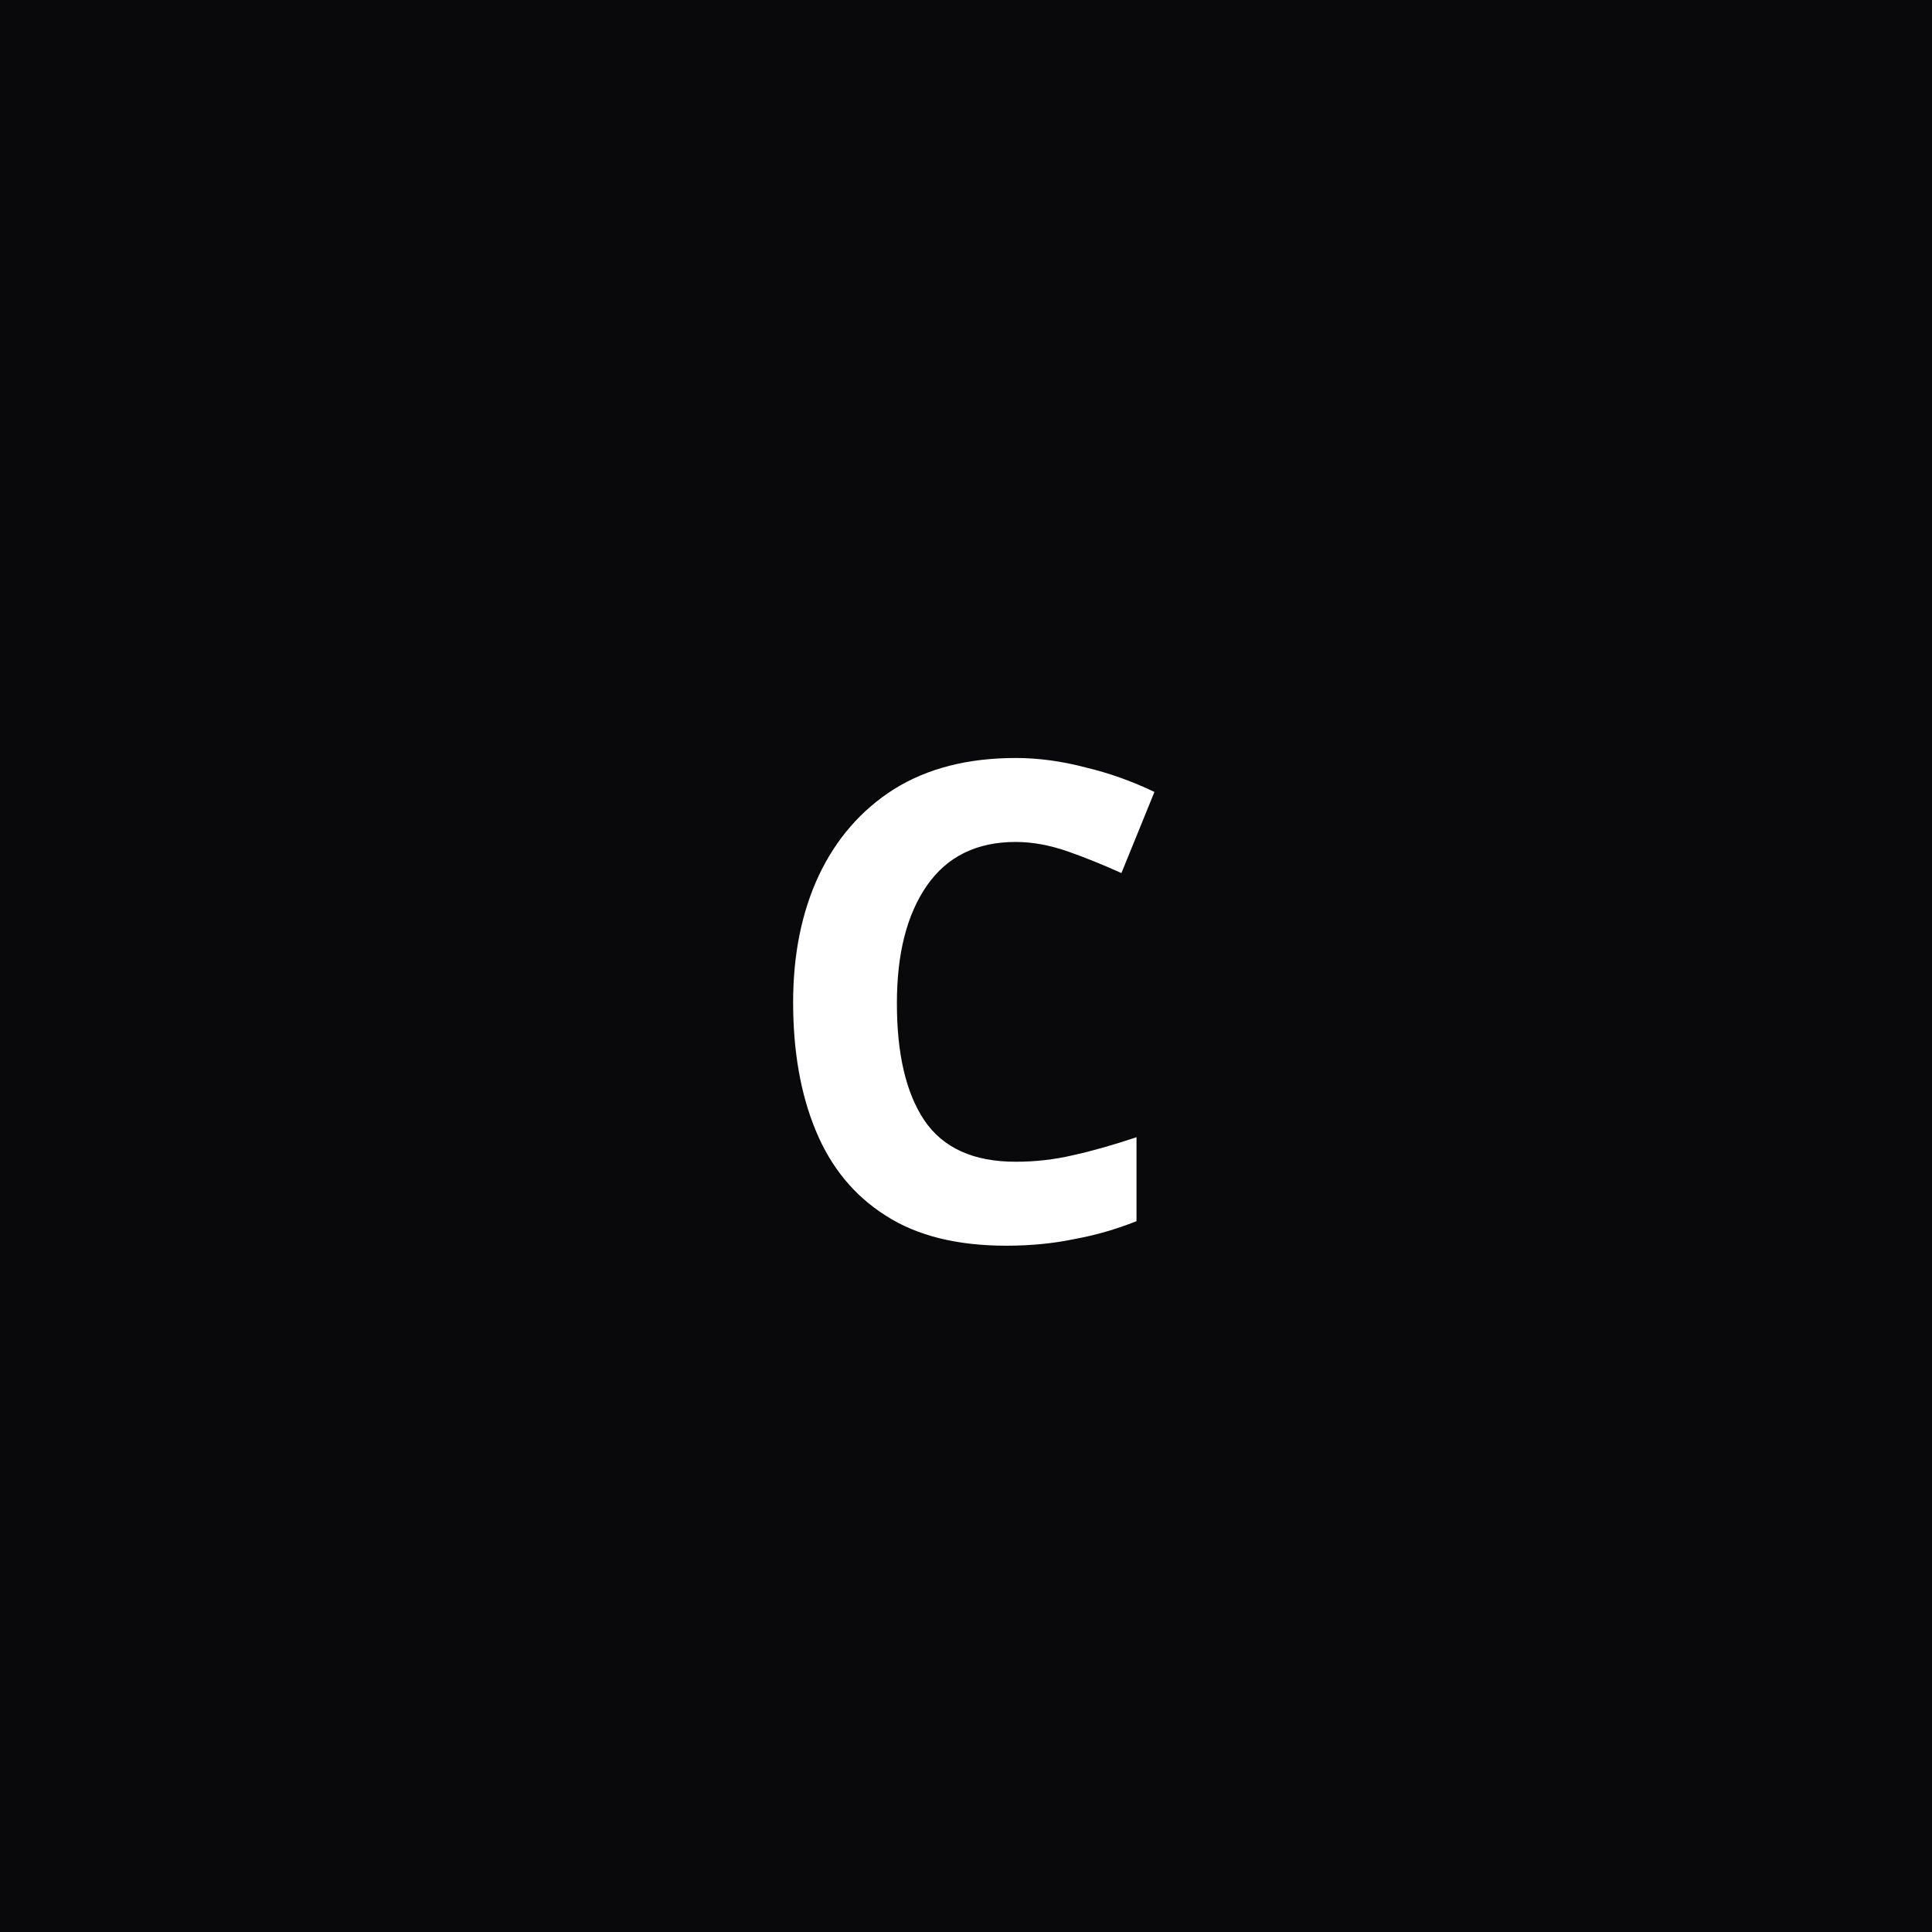
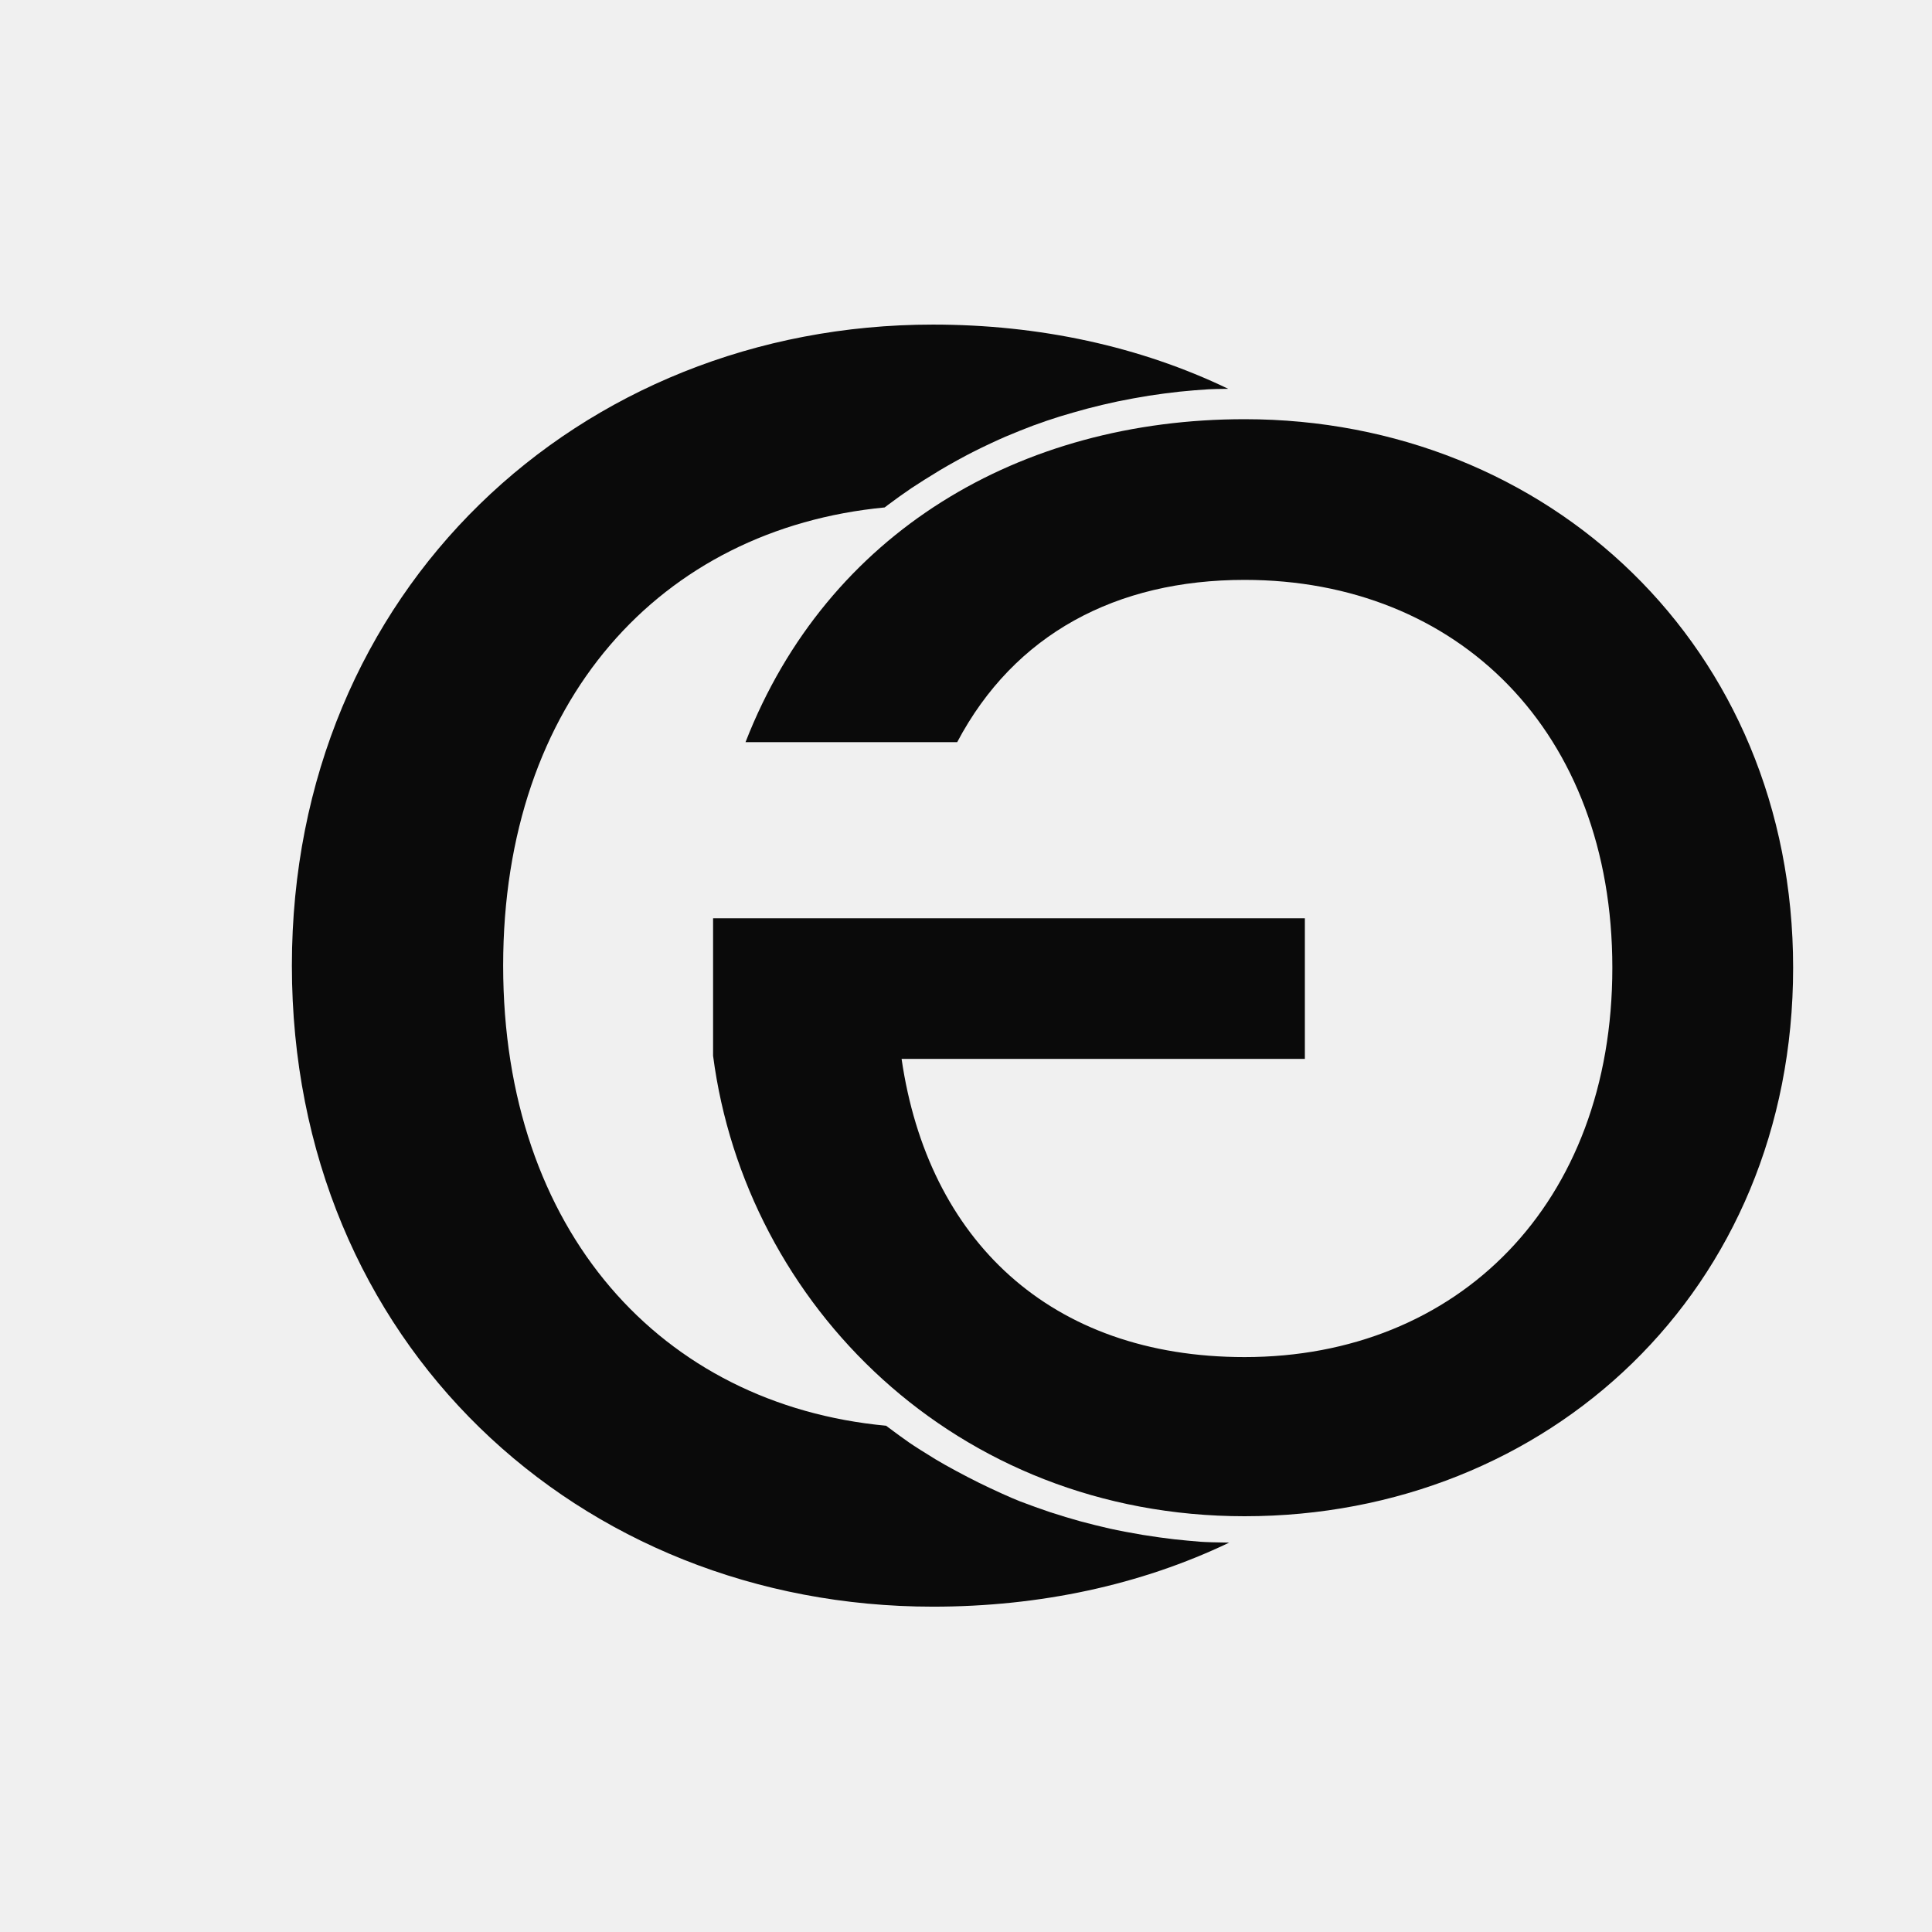
- <svg xmlns="http://www.w3.org/2000/svg" width="32" height="32" viewBox="0 0 32 32">
-   <rect width="32" height="32" fill="#09090b" />
-   <text x="50%" y="52%" dominant-baseline="middle" text-anchor="middle" fill="white" font-family="system-ui, sans-serif" font-weight="600" font-size="11">C</text>
+ <svg xmlns="http://www.w3.org/2000/svg" viewBox="0 0 2000 2000">
+   <style>
+ 		.s0 { fill: #0a0a0a }
+ 		@media (prefers-color-scheme: dark) {
+ 			.s0 { fill: #f3f4f8 }
+ 		}
+ 	</style>
+   <path class="s0" d="m1288.41 433.95c313.51 0 567.83 235.12 567.83 567.82 0 334.3-254.32 567.83-567.83 567.83-299.11 0-516.64-219.14-550.23-476.66v-142.35h612.61v145.55h-417.47c27.19 187.15 153.55 308.71 355.09 308.71 220.73 0 380.68-158.35 380.68-403.08 0-244.72-159.95-401.47-380.68-401.47-132.76 0-238.32 55.98-297.51 167.94h-219.13c84.78-217.53 284.71-334.29 516.64-334.29z" />
+   <path fill-rule="evenodd" class="s0" d="m965.77 336.01c110.27 0 214.36 22.59 305.71 66.5-8.81 0.08-16.38 0.24-20.48 0.48-7.97 0.46-21.47 1.57-30 2.47-8.53 0.9-22.7 2.76-31.5 4.14-8.8 1.38-23.42 4.06-32.5 5.95-9.08 1.89-23.25 5.25-31.5 7.47-8.25 2.22-21.08 5.89-28.5 8.16-7.42 2.28-19.8 6.49-27.5 9.37-7.7 2.88-20.53 8.02-28.5 11.43-7.97 3.4-22.6 10.26-32.5 15.23-9.9 4.97-25.87 13.77-35.5 19.56-9.62 5.78-22.9 14.14-29.5 18.56-6.6 4.43-17.62 12.31-24.5 17.52q-1.5 1.13-3.2 2.45c-231.79 22.23-394.93 200.15-394.93 474.31 0 274.76 163.84 454.49 396.43 476.31q1.16 0.88 2.2 1.67c6.6 4.96 16.28 12 21.5 15.63 5.23 3.63 17.83 11.63 28 17.78 10.17 6.15 30.2 16.95 44.5 23.99 14.3 7.04 33.2 15.61 42 19.04 8.8 3.42 23.2 8.6 32 11.5 8.8 2.89 22.75 7.1 31 9.35 8.25 2.25 21.97 5.65 30.5 7.56 8.53 1.9 23.83 4.82 34 6.48 10.17 1.66 24.8 3.7 32.5 4.54 7.7 0.85 19.85 1.99 27 2.54 5.17 0.4 17.15 0.75 29.99 0.91-91.6 43.86-196.04 66.31-306.72 66.31-366.39 0-663.61-272.92-663.61-663.61 0-388.81 297.22-663.6 663.61-663.6z" />
</svg>
